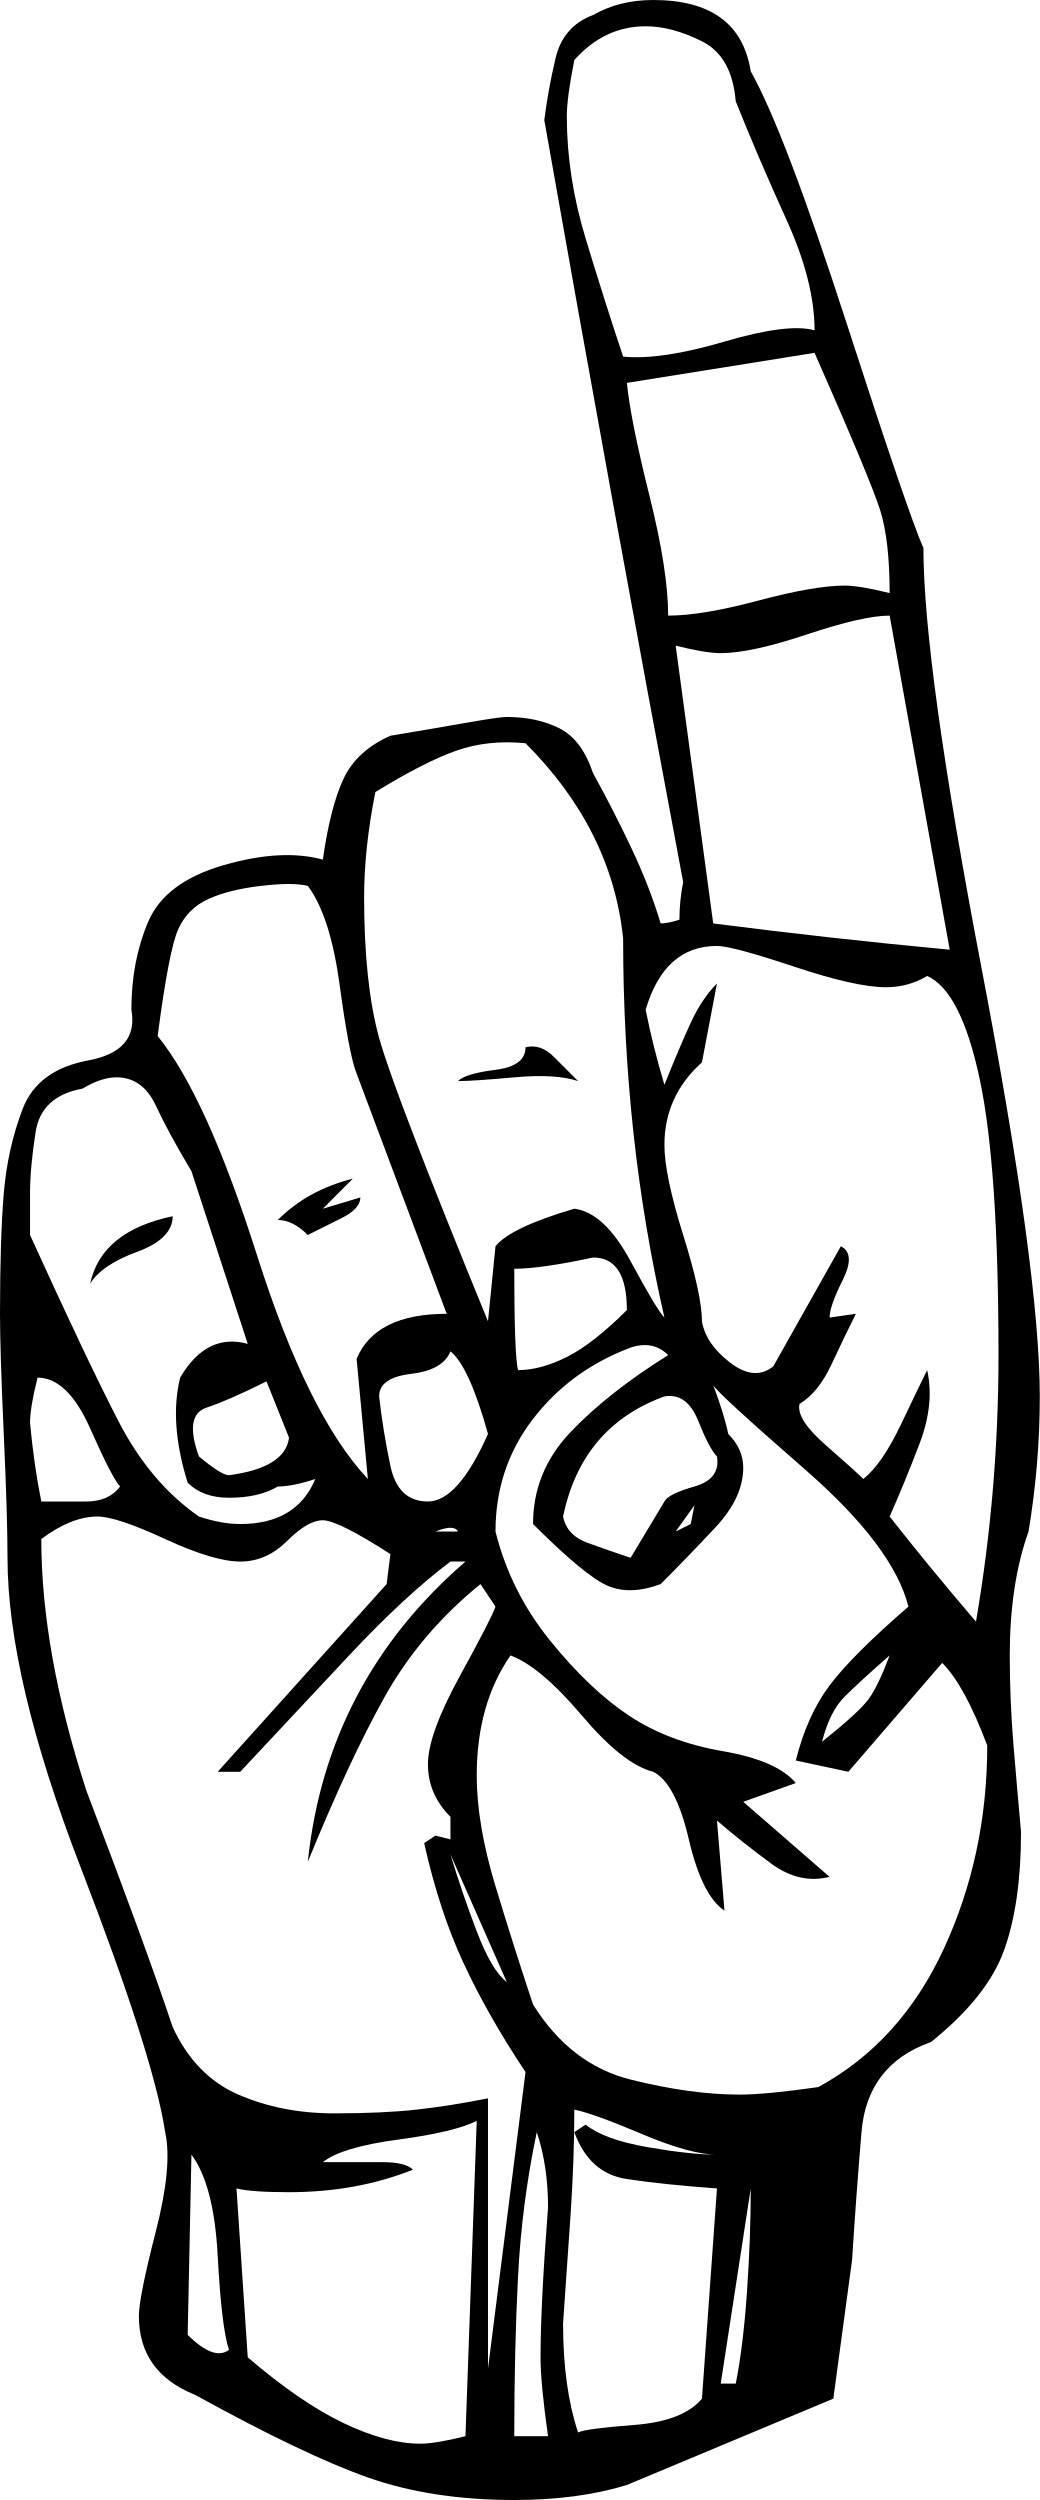
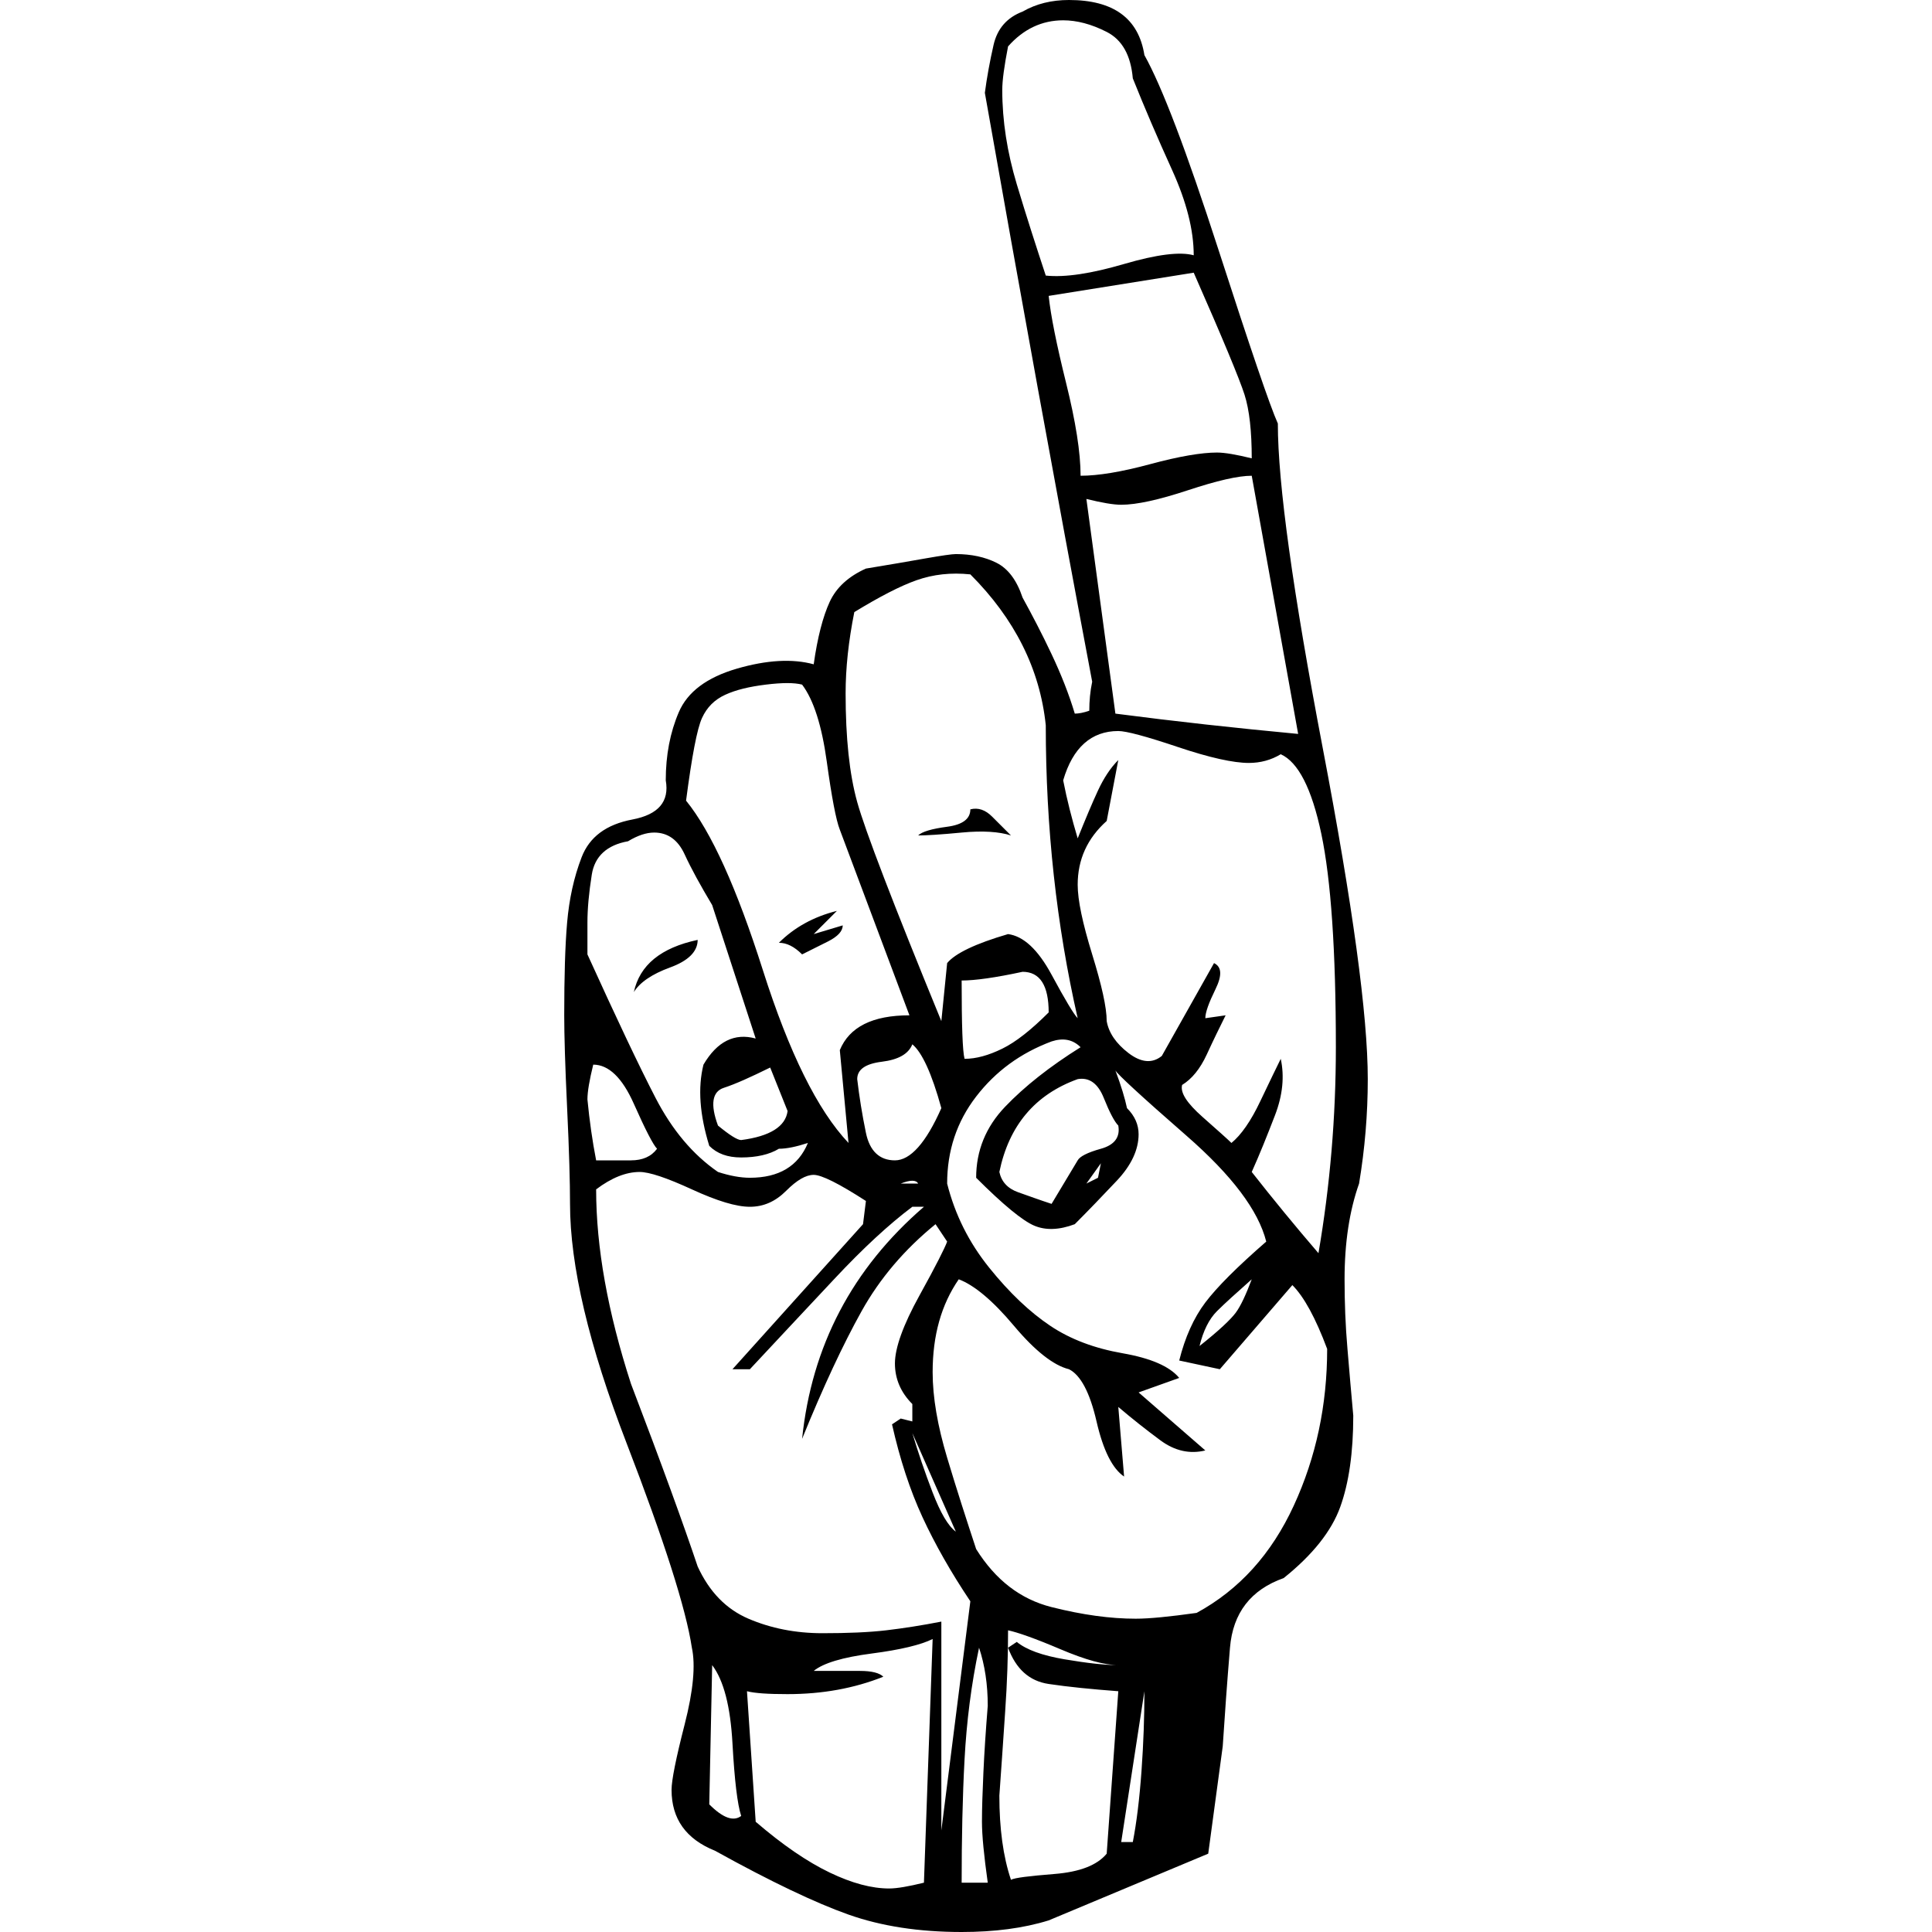
- <svg xmlns="http://www.w3.org/2000/svg" version="1.1" viewBox="15 133 277 666">
-   <path d="M173 137q7 -4 16 -4q23 0 26 19q9 16 25.5 67t20.5 60q0 31 15.5 112t15.5 114q0 18 -3 36q-5 14 -5 33q0 12 1 24t2 23q0 19 -4.5 31.5t-19.5 24.5q-17 6 -18.5 24t-2.5 34l-5 37l-55 23q-13 4 -30 4q-22 0 -39 -6t-46 -22q-15 -6 -15 -21q0 -5 4.5 -22.5t2.5 -26.5 q-3 -20 -22.5 -70.5t-19.5 -82.5q0 -11 -1 -33t-1 -32q0 -20 1 -32t5 -22.5t17.5 -13t11.5 -13.5q0 -13 4.5 -23.5t20 -15t26.5 -1.5q2 -14 5.5 -21.5t12.5 -11.5q12 -2 20.5 -3.5t10.5 -1.5q8 0 14 3t9 12q5 9 10 19.5t8 20.5q2 0 5 -1q0 -5 1 -10q-19 -101 -37 -203 q1 -8 3 -16.5t10 -11.5zM168 149q-2 10 -2 15q0 16 5 32.5t10 31.5q10 1 27 -4t24 -3q0 -13 -7.5 -29.5t-13.5 -31.5q-1 -12 -9 -16t-15 -4q-11 0 -19 9zM232 227l-50 8q1 10 6 30t5 32q9 0 24 -4t23 -4q4 0 12 2q0 -14 -2.5 -22t-17.5 -42zM217 300q7 -3 15 -6q-8 3 -15 6z M252 297q-7 0 -22 5t-23 5q-4 0 -12 -2l10 74q31 4 63 7zM155 331q-10 -1 -18.5 2t-21.5 11q-3 15 -3 28q0 23 4 37.5t29 75.5l2 -20q4 -5 21 -10q8 1 15 14t9 15q-11 -48 -11 -101q-3 -29 -26 -52zM97 369q-4 -1 -12.5 0t-14 3.5t-8 8t-5.5 28.5q13 16 26.5 58.5t29.5 59.5 l-3 -32q5 -12 24 -12l-24 -64q-2 -5 -4.5 -23.5t-8.5 -26.5zM187 402q2 10 5 20q4 -10 7 -16.5t7 -10.5l-4 21q-10 9 -10 22q0 8 5 24t5 23q1 6 7.5 11t11.5 1l18 -32q4 2 0.5 9t-3.5 10l7 -1q-3 6 -6.5 13.5t-8.5 10.5q-1 4 7 11t10 9q5 -4 10 -14.5t7 -14.5q2 9 -2 19.5 t-8 19.5q11 14 23 28q6 -35 6 -71q0 -50 -5 -73.5t-14 -27.5q-5 3 -11 3q-8 0 -24.5 -5.5t-20.5 -5.5q-14 0 -19 17zM37 423q-11 2 -12.5 11.5t-1.5 16.5v11q15 33 23.5 49.5t21.5 25.5q6 2 11 2q15 0 20 -12q-6 2 -10 2q-5 3 -13 3q-7 0 -11 -4q-5 -16 -2 -28q7 -12 18 -9 l-15 -46q-6 -10 -9.5 -17.5t-10.5 -7.5q-4 0 -9 3zM152 471q0 23 1 27q6 0 13 -3.5t16 -12.5q0 -14 -9 -14q-14 3 -21 3zM183 492q-16 6 -26 19t-10 30q4 16 14.5 29t21 20t25 9.5t19.5 8.5l-14 5l23 20q-8 2 -15.5 -3.5t-14.5 -11.5l2 24q-6 -4 -9.5 -19t-9.5 -18 q-8 -2 -19 -15t-19 -16q-9 13 -9 32q0 13 5 29.5t10 31.5q10 16 26 20t29 4q7 0 21 -2q22 -12 33.5 -37t11.5 -54q-6 -16 -12 -22l-25 29l-14 -3q3 -12 9 -20t21 -21q-4 -16 -27.5 -36.5t-24.5 -22.5q3 8 4 13q4 4 4 9q0 8 -7.5 16t-14.5 15q-8 3 -14 0.5t-20 -16.5 q0 -14 10 -24.5t26 -20.5q-4 -4 -10 -2zM135 493q-2 5 -10.5 6t-8.5 6q1 9 3 18.5t10 9.5t16 -18q-5 -18 -10 -22zM25 500q-2 8 -2 12q1 11 3 21h12q6 0 9 -4q-2 -2 -8 -15.5t-14 -13.5zM86 501q-10 5 -16 7t-2 13q6 5 8 5q15 -2 16 -10zM192 505q-22 8 -27 32q1 5 6.5 7 t11.5 4l9 -15q1 -2 8 -4t6 -8q-2 -2 -5 -9.5t-9 -6.5zM199 539l1 -5l-5 7zM119 547q-14 -9 -18 -9t-9.5 5.5t-12.5 5.5t-20 -6t-18 -6q-7 0 -15 6q0 30 12 67q16 42 23 63q6 13 17.5 18t25.5 5q13 0 22 -1t19 -3v72l10 -79q-10 -15 -16.5 -29t-10.5 -32l3 -2l4 1v-6 q-6 -6 -6 -14t8.5 -23.5t9.5 -18.5l-4 -6q-16 13 -25.5 30t-20.5 44q5 -48 42 -80h-4q-12 9 -27 25t-29 31h-6l45 -50zM131 541h6q-1 -2 -6 0zM252 574q-8 7 -12 11t-6 12q10 -8 12.5 -11.5t5.5 -11.5zM135 627q3 10 7 20.5t8 13.5zM168 695q0 13 -1 28t-2 29q0 17 4 29 q2 -1 15 -2t18 -7l4 -56q-14 -1 -24 -2.5t-14 -12.5l3 -2q5 4 16.5 6t18.5 2q-7 0 -20 -5.5t-18 -6.5zM142 698q-6 3 -21 5t-20 6h16q6 0 8 2q-15 6 -33 6q-10 0 -14 -1l3 45q14 12 25.5 17.5t20.5 5.5q4 0 12 -2zM158 701q-4 19 -5 38.5t-1 42.5h9q-2 -14 -2 -21t0.5 -17 t1.5 -23q0 -11 -3 -20zM66 707l-1 48q7 7 11 4q-2 -6 -3 -25t-7 -27zM229 741l3 -34zM207 768h4q2 -10 3 -24.5t1 -27.5zM109 447l-8 8l10 -3q0 3 -5 5.5l-9 4.5q-4 -4 -8 -4q8 -8 20 -11zM265 455h6h-6zM39 475q3 -14 22 -18q0 6 -9.5 9.5t-12.5 8.5zM155 412q4 -1 7.5 2.5 l6.5 6.5q-6 -2 -17 -1t-15 1q2 -2 10 -3t8 -6z" />
+ <svg xmlns="http://www.w3.org/2000/svg" version="1.1" id="Layer_1" x="0px" y="0px" viewBox="0 0 666 666" style="enable-background:new 0 0 666 666;" xml:space="preserve">
+   <path d="M352.5,4c4.7-2.7,10-4,16-4c15.3,0,24,6.3,26,19c6,10.7,14.5,33,25.5,67s17.8,54,20.5,60c0,20.7,5.2,58,15.5,112  s15.5,92,15.5,114c0,12-1,24-3,36c-3.3,9.3-5,20.3-5,33c0,8,0.3,16,1,24s1.3,15.7,2,23c0,12.7-1.5,23.2-4.5,31.5  s-9.5,16.5-19.5,24.5c-11.3,4-17.5,12-18.5,24s-1.8,23.3-2.5,34l-5,37l-55,23c-8.7,2.7-18.7,4-30,4c-14.7,0-27.7-2-39-6  s-26.7-11.3-46-22c-10-4-15-11-15-21c0-3.3,1.5-10.8,4.5-22.5s3.8-20.5,2.5-26.5c-2-13.3-9.5-36.8-22.5-70.5s-19.5-61.2-19.5-82.5  c0-7.3-0.3-18.3-1-33c-0.7-14.7-1-25.3-1-32c0-13.3,0.3-24,1-32s2.3-15.5,5-22.5s8.5-11.3,17.5-13s12.8-6.2,11.5-13.5  c0-8.7,1.5-16.5,4.5-23.5s9.7-12,20-15s19.2-3.5,26.5-1.5c1.3-9.3,3.2-16.5,5.5-21.5s6.5-8.8,12.5-11.5c8-1.3,14.8-2.5,20.5-3.5  s9.2-1.5,10.5-1.5c5.3,0,10,1,14,3s7,6,9,12c3.3,6,6.7,12.5,10,19.5s6,13.8,8,20.5c1.3,0,3-0.3,5-1c0-3.3,0.3-6.7,1-10  c-12.7-67.3-25-135-37-203c0.7-5.3,1.7-10.8,3-16.5S347.2,6,352.5,4z M347.5,16c-1.3,6.7-2,11.7-2,15c0,10.7,1.7,21.5,5,32.5  s6.7,21.5,10,31.5c6.7,0.7,15.7-0.7,27-4s19.3-4.3,24-3c0-8.7-2.5-18.5-7.5-29.5S394.5,37,390.5,27c-0.7-8-3.7-13.3-9-16  s-10.3-4-15-4C359.2,7,352.8,10,347.5,16z M411.5,94l-50,8c0.7,6.7,2.7,16.7,6,30c3.3,13.3,5,24,5,32c6,0,14-1.3,24-4s17.7-4,23-4  c2.7,0,6.7,0.7,12,2c0-9.3-0.8-16.7-2.5-22S421.5,116.7,411.5,94z M396.5,167c4.7-2,9.7-4,15-6C406.2,163,401.2,165,396.5,167z   M431.5,164c-4.7,0-12,1.7-22,5s-17.7,5-23,5c-2.7,0-6.7-0.7-12-2l10,74c20.7,2.7,41.7,5,63,7L431.5,164z M334.5,198  c-6.7-0.7-12.8,0-18.5,2s-12.8,5.7-21.5,11c-2,10-3,19.3-3,28c0,15.3,1.3,27.8,4,37.5s12.3,34.8,29,75.5l2-20c2.7-3.3,9.7-6.7,21-10  c5.3,0.7,10.3,5.3,15,14s7.7,13.7,9,15c-7.3-32-11-65.7-11-101C358.5,230.7,349.8,213.3,334.5,198z M276.5,236  c-2.7-0.7-6.8-0.7-12.5,0s-10.3,1.8-14,3.5s-6.3,4.3-8,8c-1.7,3.7-3.5,13.2-5.5,28.5c8.7,10.7,17.5,30.2,26.5,58.5  s18.8,48.2,29.5,59.5l-3-32c3.3-8,11.3-12,24-12l-24-64c-1.3-3.3-2.8-11.2-4.5-23.5S280.5,241.3,276.5,236z M366.5,269  c1.3,6.7,3,13.3,5,20c2.7-6.7,5-12.2,7-16.5s4.3-7.8,7-10.5l-4,21c-6.7,6-10,13.3-10,22c0,5.3,1.7,13.3,5,24s5,18.3,5,23  c0.7,4,3.2,7.7,7.5,11s8.2,3.7,11.5,1l18-32c2.7,1.3,2.8,4.3,0.5,9s-3.5,8-3.5,10l7-1c-2,4-4.2,8.5-6.5,13.5s-5.2,8.5-8.5,10.5  c-0.7,2.7,1.7,6.3,7,11s8.7,7.7,10,9c3.3-2.7,6.7-7.5,10-14.5c3.3-7,5.7-11.8,7-14.5c1.3,6,0.7,12.5-2,19.5s-5.3,13.5-8,19.5  c7.3,9.3,15,18.7,23,28c4-23.3,6-47,6-71c0-33.3-1.7-57.8-5-73.5s-8-24.8-14-27.5c-3.3,2-7,3-11,3c-5.3,0-13.5-1.8-24.5-5.5  s-17.8-5.5-20.5-5.5C376.2,252,369.8,257.7,366.5,269z M216.5,290c-7.3,1.3-11.5,5.2-12.5,11.5s-1.5,11.8-1.5,16.5v11  c10,22,17.8,38.5,23.5,49.5s12.8,19.5,21.5,25.5c4,1.3,7.7,2,11,2c10,0,16.7-4,20-12c-4,1.3-7.3,2-10,2c-3.3,2-7.7,3-13,3  c-4.7,0-8.3-1.3-11-4c-3.3-10.7-4-20-2-28c4.7-8,10.7-11,18-9l-15-46c-4-6.7-7.2-12.5-9.5-17.5s-5.8-7.5-10.5-7.5  C222.8,287,219.8,288,216.5,290z M331.5,338c0,15.3,0.3,24.3,1,27c4,0,8.3-1.2,13-3.5s10-6.5,16-12.5c0-9.3-3-14-9-14  C343.2,337,336.2,338,331.5,338z M362.5,359c-10.7,4-19.3,10.3-26,19c-6.7,8.7-10,18.7-10,30c2.7,10.7,7.5,20.3,14.5,29  s14,15.3,21,20s15.3,7.8,25,9.5s16.2,4.5,19.5,8.5l-14,5l23,20c-5.3,1.3-10.5,0.2-15.5-3.5s-9.8-7.5-14.5-11.5l2,24  c-4-2.7-7.2-9-9.5-19s-5.5-16-9.5-18c-5.3-1.3-11.7-6.3-19-15s-13.7-14-19-16c-6,8.7-9,19.3-9,32c0,8.7,1.7,18.5,5,29.5  s6.7,21.5,10,31.5c6.7,10.7,15.3,17.3,26,20s20.3,4,29,4c4.7,0,11.7-0.7,21-2c14.7-8,25.8-20.3,33.5-37s11.5-34.7,11.5-54  c-4-10.7-8-18-12-22l-25,29l-14-3c2-8,5-14.7,9-20s11-12.3,21-21c-2.7-10.7-11.8-22.8-27.5-36.5c-15.7-13.7-23.8-21.2-24.5-22.5  c2,5.3,3.3,9.7,4,13c2.7,2.7,4,5.7,4,9c0,5.3-2.5,10.7-7.5,16s-9.8,10.3-14.5,15c-5.3,2-10,2.2-14,0.5s-10.7-7.2-20-16.5  c0-9.3,3.3-17.5,10-24.5s15.3-13.8,26-20.5C369.8,358.3,366.5,357.7,362.5,359z M314.5,360c-1.3,3.3-4.8,5.3-10.5,6  c-5.7,0.7-8.5,2.7-8.5,6c0.7,6,1.7,12.2,3,18.5s4.7,9.5,10,9.5c5.3,0,10.7-6,16-18C321.2,370,317.8,362.7,314.5,360z M204.5,367  c-1.3,5.3-2,9.3-2,12c0.7,7.3,1.7,14.3,3,21h12c4,0,7-1.3,9-4c-1.3-1.3-4-6.5-8-15.5S209.8,367,204.5,367z M265.5,368  c-6.7,3.3-12,5.7-16,7s-4.7,5.7-2,13c4,3.3,6.7,5,8,5c10-1.3,15.3-4.7,16-10L265.5,368z M371.5,372c-14.7,5.3-23.7,16-27,32  c0.7,3.3,2.8,5.7,6.5,7s7.5,2.7,11.5,4l9-15c0.7-1.3,3.3-2.7,8-4s6.7-4,6-8c-1.3-1.3-3-4.5-5-9.5S375.5,371.3,371.5,372z M378.5,406  l1-5l-5,7L378.5,406z M298.5,414c-9.3-6-15.3-9-18-9s-5.8,1.8-9.5,5.5s-7.8,5.5-12.5,5.5s-11.3-2-20-6c-8.7-4-14.7-6-18-6  c-4.7,0-9.7,2-15,6c0,20,4,42.3,12,67c10.7,28,18.3,49,23,63c4,8.7,9.8,14.7,17.5,18s16.2,5,25.5,5c8.7,0,16-0.3,22-1s12.3-1.7,19-3  v72l10-79c-6.7-10-12.2-19.7-16.5-29s-7.8-20-10.5-32l3-2l4,1v-6c-4-4-6-8.7-6-14s2.8-13.2,8.5-23.5s8.8-16.5,9.5-18.5l-4-6  c-10.7,8.7-19.2,18.7-25.5,30s-13.2,26-20.5,44c3.3-32,17.3-58.7,42-80h-4c-8,6-17,14.3-27,25s-19.7,21-29,31h-6l45-50L298.5,414z   M310.5,408h6C315.8,406.7,313.8,406.7,310.5,408z M431.5,441c-5.3,4.7-9.3,8.3-12,11s-4.7,6.7-6,12c6.7-5.3,10.8-9.2,12.5-11.5  S429.5,446.3,431.5,441z M314.5,494c2,6.7,4.3,13.5,7,20.5s5.3,11.5,8,13.5L314.5,494z M347.5,562c0,8.7-0.3,18-1,28s-1.3,19.7-2,29  c0,11.3,1.3,21,4,29c1.3-0.7,6.3-1.3,15-2s14.7-3,18-7l4-56c-9.3-0.7-17.3-1.5-24-2.5s-11.3-5.2-14-12.5l3-2c3.3,2.7,8.8,4.7,16.5,6  s13.8,2,18.5,2c-4.7,0-11.3-1.8-20-5.5S350.8,562.7,347.5,562z M321.5,565c-4,2-11,3.7-21,5s-16.7,3.3-20,6h16c4,0,6.7,0.7,8,2  c-10,4-21,6-33,6c-6.7,0-11.3-0.3-14-1l3,45c9.3,8,17.8,13.8,25.5,17.5s14.5,5.5,20.5,5.5c2.7,0,6.7-0.7,12-2L321.5,565z M337.5,568  c-2.7,12.7-4.3,25.5-5,38.5s-1,27.2-1,42.5h9c-1.3-9.3-2-16.3-2-21s0.2-10.3,0.5-17s0.8-14.3,1.5-23  C340.5,580.7,339.5,574,337.5,568z M245.5,574l-1,48c4.7,4.7,8.3,6,11,4c-1.3-4-2.3-12.3-3-25S249.5,579.3,245.5,574z M408.5,608  l3-34L408.5,608z M386.5,635h4c1.3-6.7,2.3-14.8,3-24.5s1-18.8,1-27.5L386.5,635z M288.5,314l-8,8l10-3c0,2-1.7,3.8-5,5.5l-9,4.5  c-2.7-2.7-5.3-4-8-4C273.8,319.7,280.5,316,288.5,314z M444.5,322h6H444.5z M218.5,342c2-9.3,9.3-15.3,22-18c0,4-3.2,7.2-9.5,9.5  S220.5,338.7,218.5,342z M334.5,279c2.7-0.7,5.2,0.2,7.5,2.5l6.5,6.5c-4-1.3-9.7-1.7-17-1s-12.3,1-15,1c1.3-1.3,4.7-2.3,10-3  S334.5,282.3,334.5,279z" />
</svg>
